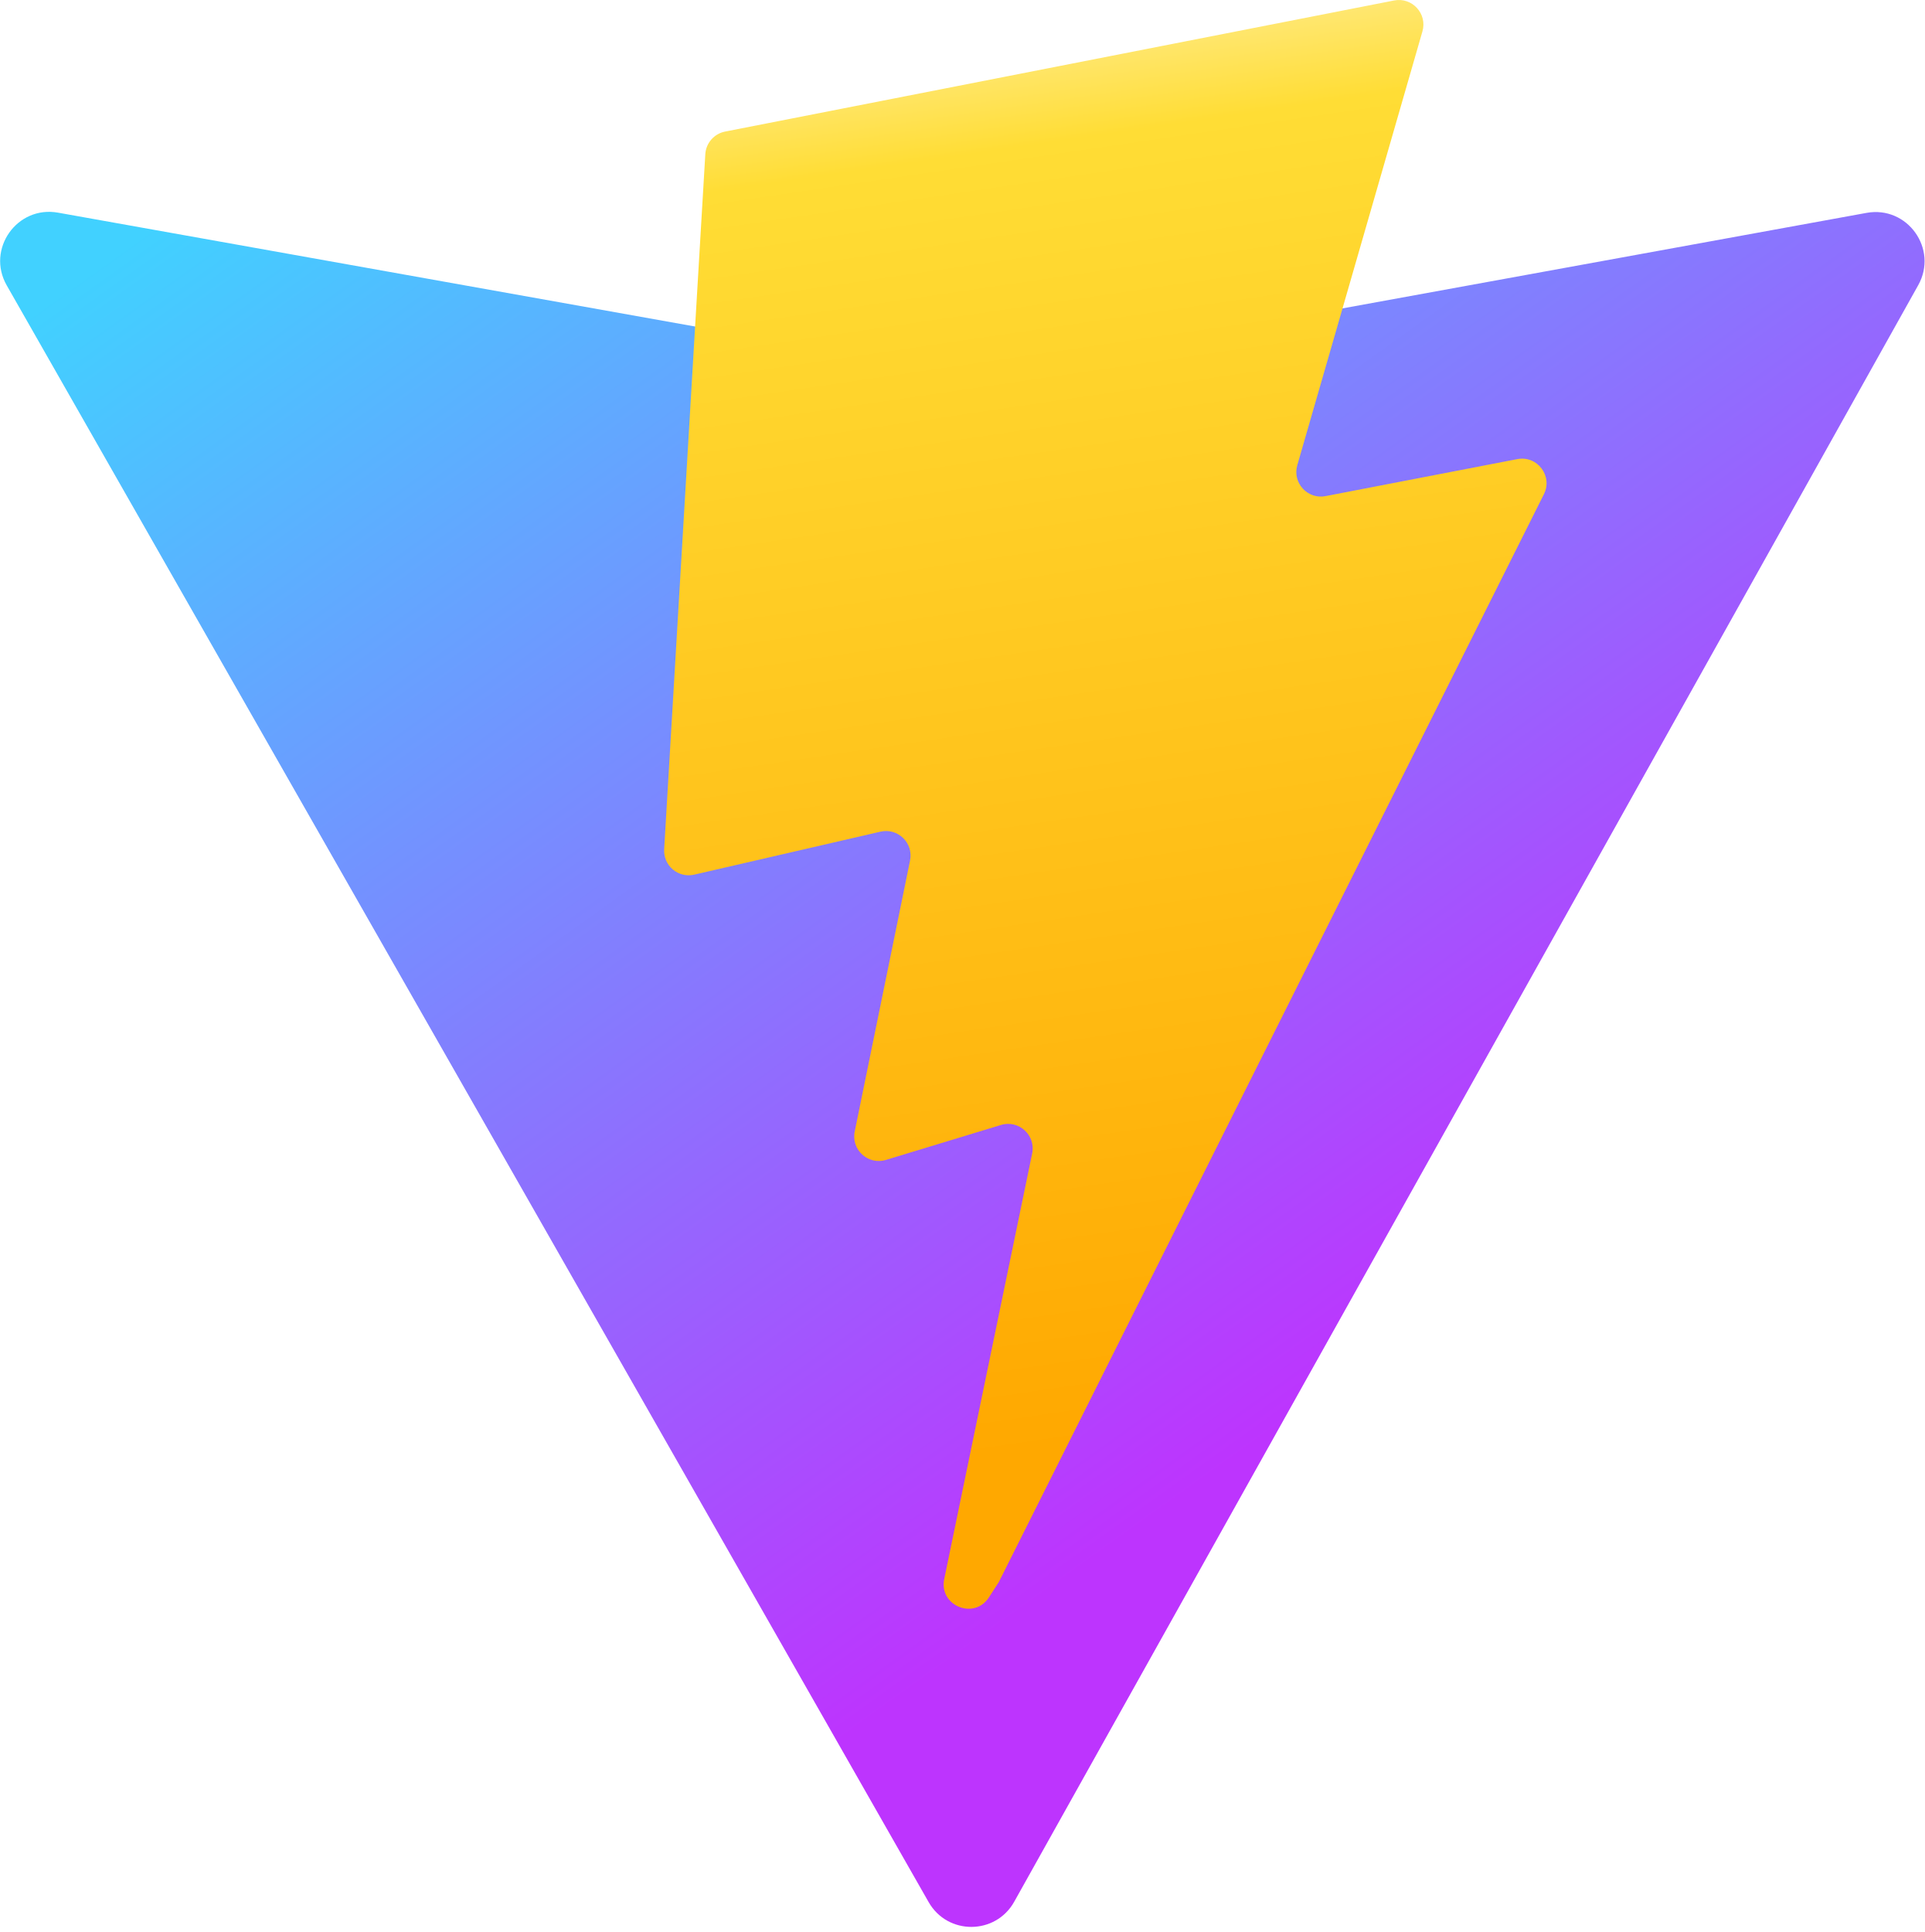
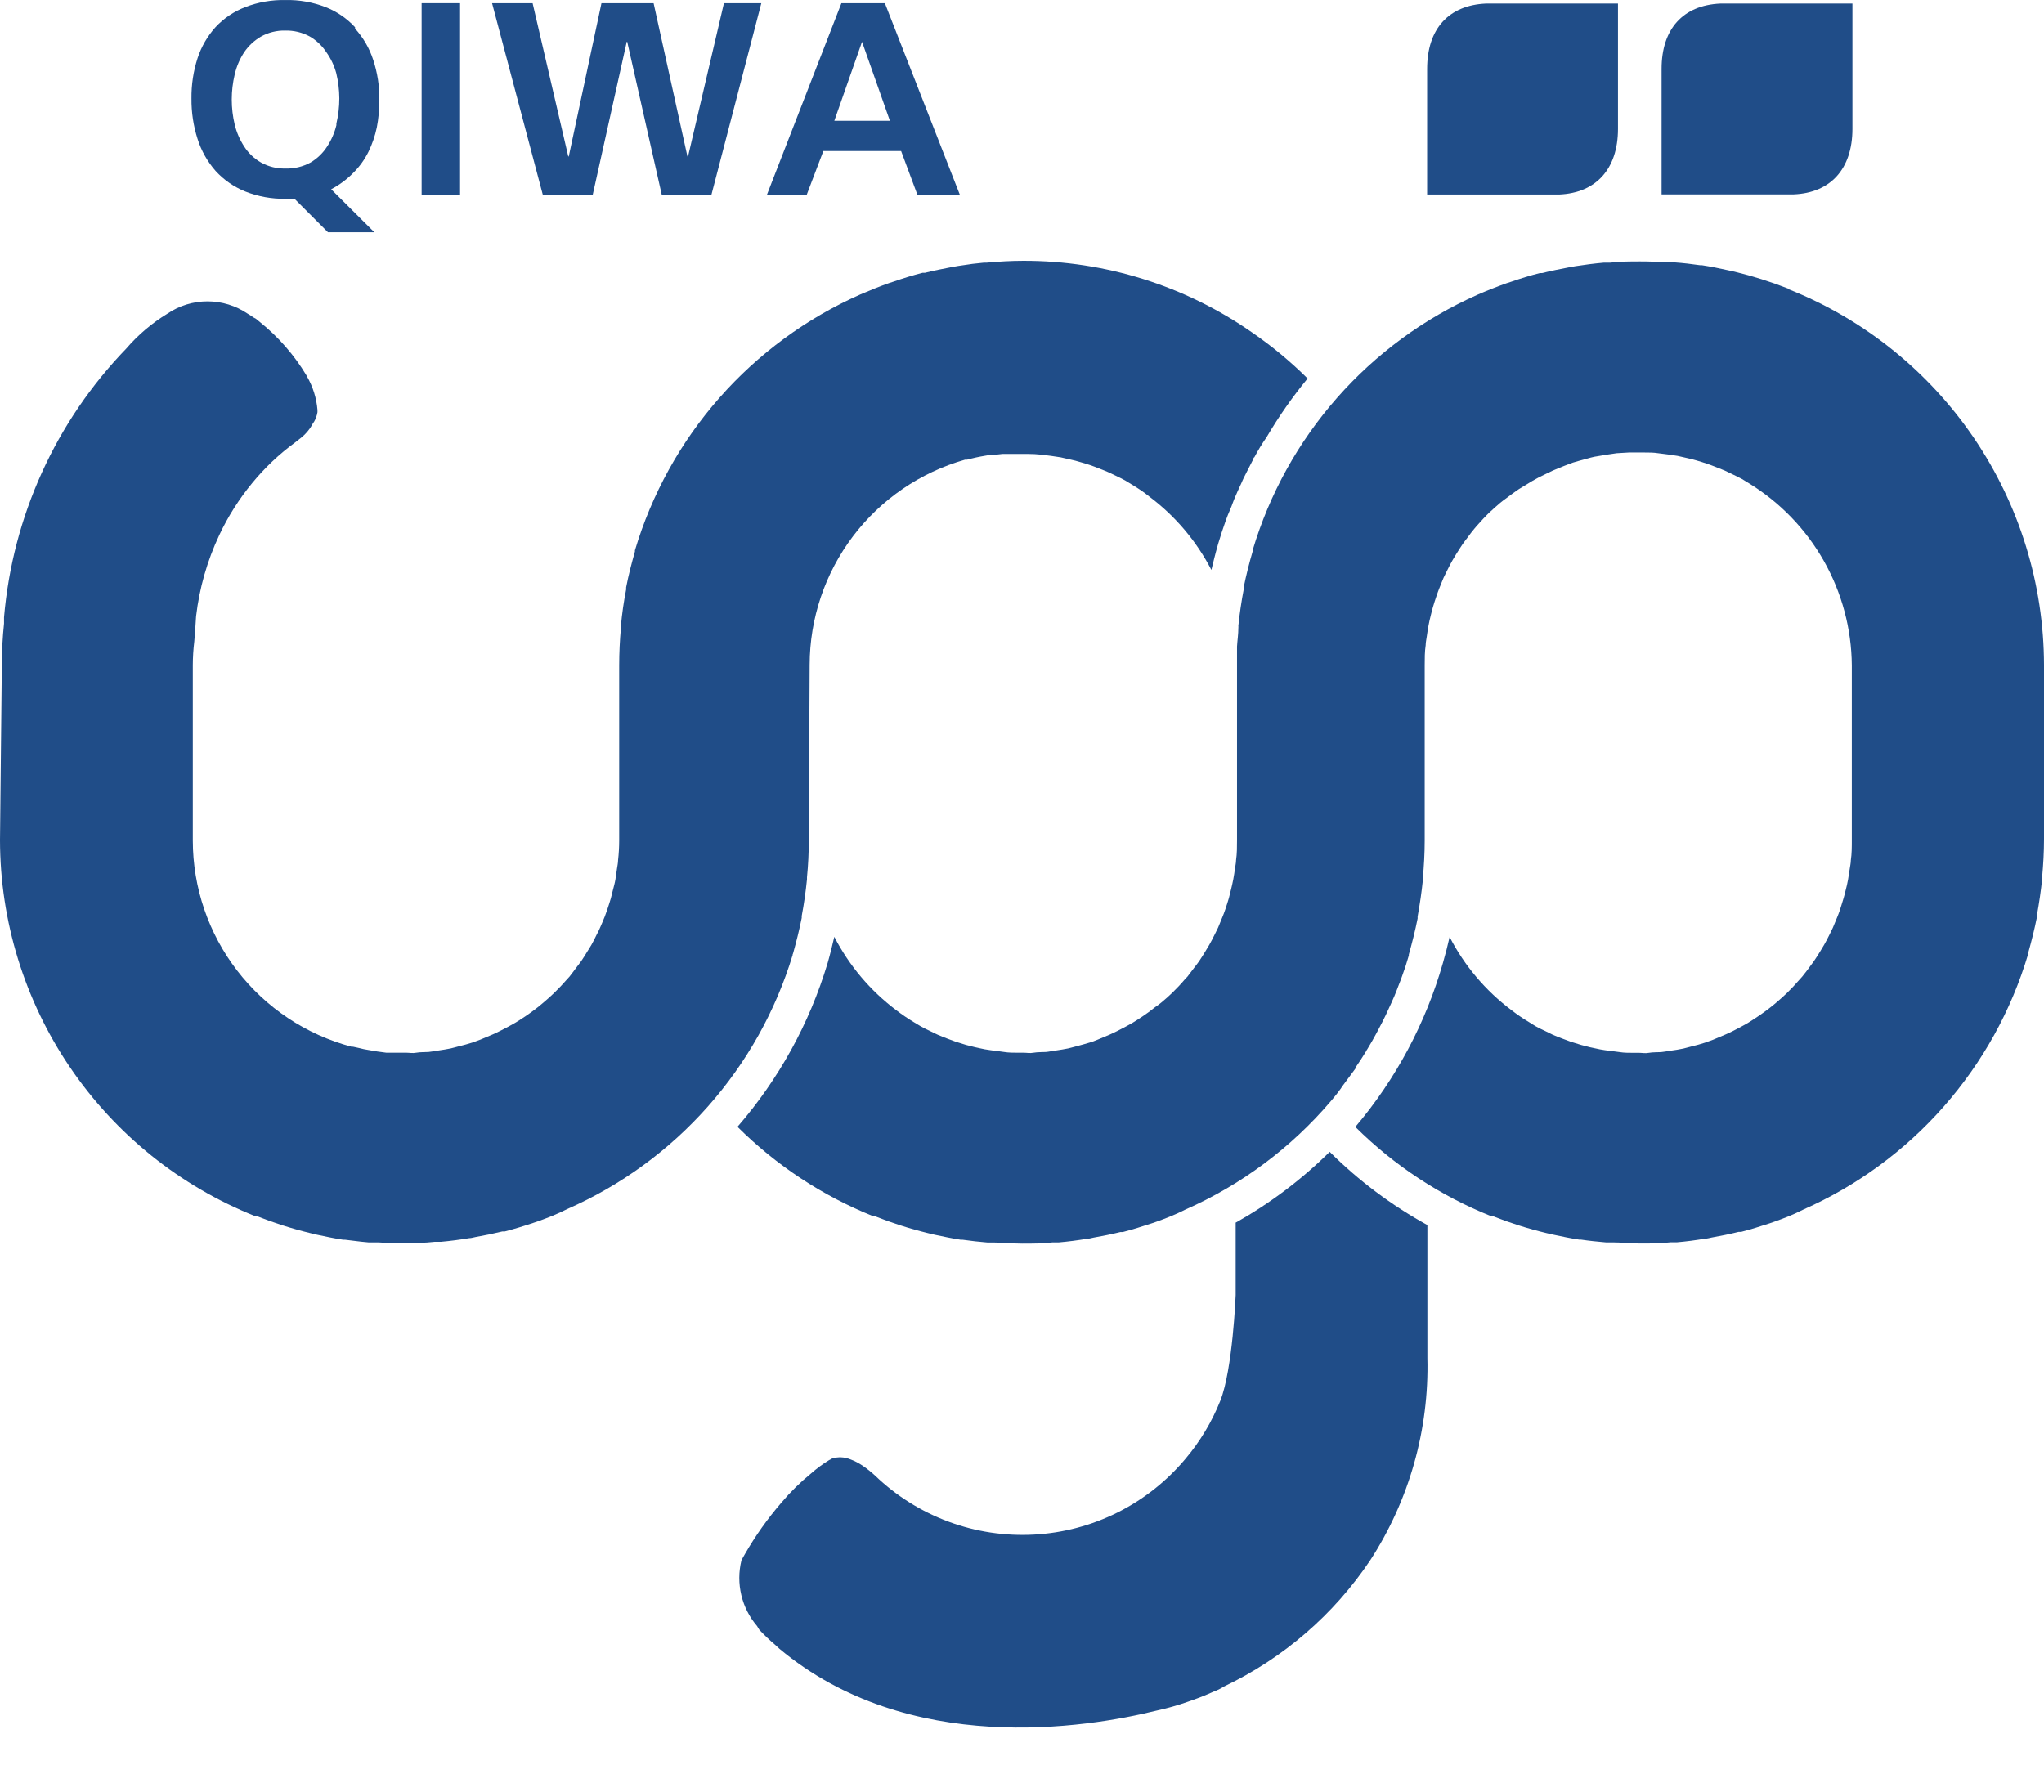
- <svg xmlns="http://www.w3.org/2000/svg" aria-hidden="true" role="img" class="iconify iconify--logos" width="31.88" height="32" preserveAspectRatio="xMidYMid meet" viewBox="0 0 256 257">
-   <defs>
-     <linearGradient id="IconifyId1813088fe1fbc01fb466" x1="-.828%" x2="57.636%" y1="7.652%" y2="78.411%">
-       <stop offset="0%" stop-color="#41D1FF" />
-       <stop offset="100%" stop-color="#BD34FE" />
-     </linearGradient>
-     <linearGradient id="IconifyId1813088fe1fbc01fb467" x1="43.376%" x2="50.316%" y1="2.242%" y2="89.03%">
-       <stop offset="0%" stop-color="#FFEA83" />
-       <stop offset="8.333%" stop-color="#FFDD35" />
-       <stop offset="100%" stop-color="#FFA800" />
-     </linearGradient>
-   </defs>
-   <path fill="url(#IconifyId1813088fe1fbc01fb466)" d="M255.153 37.938L134.897 252.976c-2.483 4.44-8.862 4.466-11.382.048L.875 37.958c-2.746-4.814 1.371-10.646 6.827-9.67l120.385 21.517a6.537 6.537 0 0 0 2.322-.004l117.867-21.483c5.438-.991 9.574 4.796 6.877 9.62Z" />
-   <path fill="url(#IconifyId1813088fe1fbc01fb467)" d="M185.432.063L96.44 17.501a3.268 3.268 0 0 0-2.634 3.014l-5.474 92.456a3.268 3.268 0 0 0 3.997 3.378l24.777-5.718c2.318-.535 4.413 1.507 3.936 3.838l-7.361 36.047c-.495 2.426 1.782 4.5 4.151 3.78l15.304-4.649c2.372-.72 4.652 1.36 4.15 3.788l-11.698 56.621c-.732 3.542 3.979 5.473 5.943 2.437l1.313-2.028l72.516-144.72c1.215-2.423-.88-5.186-3.54-4.672l-25.505 4.922c-2.396.462-4.435-1.77-3.759-4.114l16.646-57.705c.677-2.35-1.37-4.583-3.769-4.113Z" />
+ <svg xmlns="http://www.w3.org/2000/svg" width="73" height="64" viewBox="0 0 73 64" fill="none">
+   <path d="M61.44 0.127C60.105 0.188 59.342 1.034 59.342 2.46V6.943H64.06C65.369 6.891 66.158 6.041 66.158 4.601V0.127H61.44Z" fill="#204D88" />
+   <path d="M50.969 2.46V6.948H55.688C56.996 6.891 57.785 6.041 57.785 4.601V0.127H53.067C51.732 0.188 50.969 1.034 50.969 2.46Z" fill="#204D88" />
+   <path d="M12.681 0.973C12.39 0.657 12.03 0.411 11.63 0.254C11.173 0.077 10.686 -0.009 10.196 0.001C9.704 -0.009 9.215 0.077 8.757 0.254C8.356 0.408 7.995 0.651 7.701 0.965C7.411 1.286 7.191 1.665 7.056 2.077C6.906 2.543 6.832 3.03 6.838 3.52C6.833 4.01 6.907 4.497 7.056 4.963C7.189 5.385 7.409 5.774 7.701 6.106C7.994 6.426 8.354 6.676 8.757 6.839C9.214 7.02 9.703 7.109 10.196 7.1H10.357H10.518L11.713 8.295H13.37L11.827 6.76C12.12 6.607 12.388 6.408 12.62 6.171C12.839 5.954 13.02 5.702 13.157 5.426C13.293 5.149 13.394 4.856 13.457 4.553C13.52 4.229 13.55 3.899 13.549 3.568C13.556 3.081 13.48 2.596 13.327 2.133C13.193 1.721 12.973 1.342 12.681 1.021M12.014 4.471C11.948 4.742 11.836 5 11.683 5.234C11.533 5.468 11.329 5.664 11.09 5.805C10.816 5.955 10.507 6.029 10.196 6.019C9.891 6.027 9.59 5.953 9.323 5.805C9.08 5.666 8.873 5.47 8.722 5.234C8.565 4.993 8.45 4.728 8.382 4.449C8.242 3.861 8.242 3.249 8.382 2.661C8.447 2.377 8.562 2.107 8.722 1.863C8.876 1.637 9.079 1.448 9.315 1.309C9.581 1.159 9.882 1.084 10.187 1.091C10.491 1.084 10.792 1.156 11.059 1.3C11.297 1.438 11.5 1.629 11.652 1.859C11.816 2.088 11.937 2.345 12.01 2.617C12.081 2.91 12.117 3.21 12.119 3.511C12.119 3.815 12.084 4.118 12.014 4.414" fill="#204D88" />
+   <path d="M16.431 0.114H15.058V6.961H16.431V0.114Z" fill="#204D88" />
+   <path d="M25.855 0.114L24.573 5.587H24.551L23.343 0.114H21.481L20.313 5.587H20.295L19.022 0.114H17.574L19.388 6.965H21.167L22.384 1.492H22.401L23.636 6.965H25.406L27.19 0.114H25.855Z" fill="#204D88" />
+   <path d="M29.405 5.395H32.183L32.772 6.978H34.289L31.603 0.114H30.05L27.382 6.978H28.803L29.405 5.395ZM30.787 1.492L31.782 4.314H29.797L30.787 1.492Z" fill="#204D88" />
+   <path d="M44.131 43.692V46.256C44.131 46.256 44.027 48.912 43.582 50.032C43.282 50.785 42.862 51.485 42.339 52.104C41.671 52.902 40.847 53.554 39.916 54.021C38.986 54.487 37.969 54.757 36.93 54.813C35.891 54.87 34.852 54.713 33.876 54.351C32.9 53.989 32.009 53.431 31.258 52.71C31.122 52.583 30.976 52.467 30.822 52.361C30.679 52.262 30.524 52.181 30.36 52.121C30.156 52.039 29.929 52.03 29.719 52.095L29.606 52.156C29.38 52.294 29.167 52.452 28.969 52.627C28.584 52.941 28.229 53.289 27.909 53.669C27.415 54.241 26.977 54.858 26.601 55.514C26.557 55.588 26.518 55.662 26.479 55.736C26.38 56.143 26.379 56.567 26.476 56.974C26.573 57.382 26.765 57.76 27.037 58.078L27.116 58.209C27.291 58.397 27.477 58.575 27.674 58.741L27.835 58.889C32.449 62.744 38.789 61.719 41.301 61.1C41.687 61.017 42.067 60.909 42.439 60.777L42.54 60.742C42.849 60.633 43.098 60.533 43.325 60.429L43.456 60.376C43.526 60.345 43.594 60.31 43.66 60.272L43.708 60.241C45.828 59.233 47.635 57.673 48.941 55.723C50.332 53.576 51.042 51.059 50.978 48.502V43.757C49.698 43.053 48.524 42.172 47.489 41.141C46.487 42.132 45.356 42.984 44.127 43.674" fill="#204D88" />
+   <path d="M63.916 10.332L63.855 10.305C63.235 10.062 62.598 9.861 61.95 9.704L61.71 9.651C61.4 9.581 61.091 9.52 60.777 9.472H60.711C60.415 9.429 60.114 9.394 59.813 9.372H59.556C59.233 9.35 58.91 9.337 58.583 9.337C58.221 9.337 57.864 9.337 57.506 9.381H57.279C56.935 9.411 56.599 9.455 56.263 9.507L56.041 9.547C55.718 9.608 55.395 9.673 55.077 9.752H54.994C54.641 9.843 54.301 9.948 53.961 10.066L53.812 10.114C53.455 10.24 53.106 10.38 52.766 10.528C50.849 11.379 49.138 12.635 47.752 14.21C46.366 15.784 45.338 17.641 44.738 19.651C44.736 19.664 44.736 19.677 44.738 19.69C44.611 20.126 44.507 20.536 44.419 20.972C44.419 20.998 44.419 21.02 44.419 21.046C44.336 21.482 44.271 21.918 44.227 22.354C44.23 22.379 44.23 22.404 44.227 22.428C44.227 22.651 44.193 22.864 44.179 23.091V23.222C44.179 23.401 44.179 23.575 44.179 23.759V30.008C44.179 30.247 44.179 30.487 44.145 30.723C44.145 30.823 44.118 30.928 44.105 31.028C44.092 31.128 44.07 31.285 44.044 31.416C44.018 31.547 43.992 31.665 43.961 31.787C43.931 31.909 43.913 31.987 43.887 32.083C43.861 32.179 43.804 32.349 43.761 32.48C43.717 32.611 43.7 32.65 43.665 32.737C43.63 32.825 43.56 32.999 43.504 33.13L43.386 33.37C43.325 33.496 43.259 33.623 43.19 33.745C43.12 33.867 43.094 33.906 43.046 33.985C42.998 34.063 42.902 34.22 42.828 34.329C42.754 34.438 42.701 34.495 42.64 34.578L42.409 34.883L42.322 34.974C42.178 35.145 42.025 35.306 41.864 35.463L41.685 35.629C41.55 35.746 41.415 35.868 41.249 35.977L41.022 36.152C40.887 36.248 40.752 36.344 40.612 36.431C40.473 36.518 40.438 36.54 40.351 36.588C40.263 36.636 40.067 36.745 39.915 36.819C39.762 36.893 39.731 36.911 39.64 36.95C39.548 36.989 39.339 37.076 39.204 37.133C39.069 37.19 39.016 37.207 38.916 37.238C38.816 37.268 38.606 37.329 38.449 37.369C38.292 37.408 38.249 37.425 38.148 37.447C38.048 37.469 37.834 37.504 37.678 37.526C37.52 37.547 37.464 37.565 37.35 37.574C37.237 37.582 37.058 37.574 36.914 37.6C36.77 37.626 36.679 37.6 36.561 37.6H36.352C36.186 37.6 36.025 37.6 35.863 37.574C35.702 37.547 35.632 37.547 35.519 37.53C35.406 37.513 35.288 37.499 35.17 37.478C35.052 37.456 34.926 37.425 34.804 37.399L34.498 37.321L34.132 37.207L33.849 37.103C33.727 37.055 33.609 37.011 33.491 36.959C33.373 36.906 33.312 36.871 33.221 36.828C33.129 36.784 32.99 36.719 32.876 36.653L32.645 36.514C32.423 36.381 32.209 36.235 32.004 36.078C31.08 35.383 30.326 34.489 29.797 33.461C29.723 33.771 29.649 34.085 29.558 34.399C28.911 36.554 27.814 38.547 26.339 40.247C27.723 41.625 29.369 42.71 31.18 43.439H31.241C31.86 43.685 32.495 43.888 33.142 44.045L33.378 44.102C33.687 44.167 33.997 44.233 34.311 44.281H34.381C34.677 44.324 34.974 44.355 35.279 44.381H35.532C35.855 44.381 36.177 44.42 36.509 44.42C36.871 44.42 37.233 44.42 37.59 44.376H37.813C38.157 44.346 38.493 44.302 38.829 44.246C38.903 44.246 38.977 44.219 39.051 44.206C39.378 44.15 39.697 44.084 40.015 44.006H40.102C40.451 43.914 40.791 43.809 41.131 43.696L41.284 43.644C41.637 43.517 41.986 43.382 42.326 43.208C44.332 42.323 46.112 40.996 47.533 39.327C47.69 39.143 47.843 38.952 47.969 38.76C48.113 38.568 48.257 38.372 48.405 38.171V38.14C48.536 37.949 48.662 37.757 48.785 37.556C48.797 37.53 48.811 37.505 48.828 37.482C48.941 37.294 49.05 37.111 49.151 36.919L49.229 36.771C49.321 36.601 49.408 36.431 49.491 36.257C49.53 36.178 49.565 36.095 49.604 36.012C49.644 35.929 49.739 35.72 49.8 35.576C49.862 35.432 49.905 35.31 49.958 35.175C50.01 35.04 50.04 34.97 50.075 34.865C50.163 34.626 50.245 34.377 50.315 34.129V34.094C50.437 33.657 50.542 33.243 50.629 32.807V32.737C50.708 32.301 50.773 31.865 50.817 31.429C50.817 31.403 50.817 31.377 50.817 31.355C50.856 30.919 50.882 30.483 50.882 30.021V23.759C50.882 23.519 50.882 23.279 50.917 23.043C50.917 22.939 50.943 22.838 50.956 22.734C50.969 22.629 50.995 22.476 51.017 22.35C51.039 22.224 51.069 22.101 51.1 21.975C51.131 21.849 51.148 21.779 51.178 21.678C51.209 21.578 51.257 21.412 51.305 21.282C51.353 21.151 51.362 21.111 51.397 21.029C51.431 20.946 51.501 20.763 51.558 20.632L51.676 20.392C51.737 20.265 51.802 20.143 51.872 20.017L52.016 19.777C52.09 19.664 52.16 19.546 52.238 19.433C52.317 19.319 52.36 19.271 52.421 19.188C52.482 19.105 52.574 18.979 52.657 18.883L52.735 18.791C52.884 18.622 53.036 18.456 53.198 18.299C53.259 18.246 53.32 18.194 53.376 18.137C53.512 18.015 53.647 17.898 53.812 17.784L54.039 17.614C54.174 17.514 54.314 17.422 54.475 17.331L54.733 17.174C54.872 17.095 55.016 17.017 55.169 16.947L55.448 16.812C55.596 16.746 55.744 16.69 55.884 16.633L56.172 16.524C56.324 16.476 56.481 16.437 56.638 16.393C56.795 16.349 56.839 16.336 56.939 16.315L57.41 16.236L57.737 16.188L58.173 16.162C58.291 16.162 58.404 16.162 58.522 16.162H58.731C58.897 16.162 59.059 16.162 59.22 16.188L59.569 16.232L59.913 16.284L60.28 16.367C60.384 16.389 60.484 16.415 60.585 16.445C60.685 16.476 60.833 16.515 60.951 16.559C61.069 16.602 61.143 16.624 61.235 16.663C61.326 16.703 61.479 16.755 61.596 16.807L61.862 16.934C61.98 16.991 62.098 17.047 62.211 17.108L62.447 17.252C63.565 17.935 64.49 18.892 65.136 20.032C65.781 21.172 66.126 22.457 66.136 23.767V30.008C66.136 30.252 66.136 30.492 66.101 30.727C66.101 30.827 66.075 30.932 66.062 31.032C66.049 31.133 66.023 31.29 66.001 31.42C65.979 31.551 65.949 31.669 65.918 31.791C65.888 31.913 65.87 31.992 65.84 32.088C65.809 32.184 65.761 32.354 65.718 32.484C65.674 32.615 65.656 32.654 65.622 32.742C65.587 32.829 65.517 33.003 65.46 33.134L65.343 33.374C65.281 33.501 65.216 33.627 65.146 33.749C65.076 33.871 65.05 33.91 65.002 33.989C64.954 34.067 64.858 34.224 64.78 34.334C64.701 34.443 64.658 34.499 64.597 34.582C64.536 34.665 64.444 34.787 64.361 34.887L64.278 34.979C64.13 35.149 63.982 35.31 63.821 35.467L63.642 35.633C63.507 35.751 63.371 35.873 63.227 35.982C63.153 36.043 63.075 36.1 62.996 36.156C62.918 36.213 62.726 36.348 62.586 36.435C62.447 36.523 62.416 36.544 62.329 36.592C62.242 36.64 62.046 36.749 61.893 36.824C61.74 36.898 61.71 36.915 61.614 36.954C61.518 36.994 61.317 37.081 61.178 37.138L60.89 37.242C60.737 37.294 60.581 37.334 60.423 37.373L60.123 37.451C59.966 37.486 59.809 37.508 59.652 37.53C59.495 37.552 59.434 37.569 59.325 37.578C59.215 37.587 59.028 37.578 58.889 37.604C58.749 37.63 58.657 37.604 58.54 37.604H58.33C58.165 37.604 58.003 37.604 57.842 37.578C57.681 37.552 57.611 37.552 57.493 37.534C57.375 37.517 57.262 37.504 57.148 37.482C57.035 37.46 56.904 37.43 56.782 37.404L56.477 37.325L56.111 37.212L55.827 37.107C55.705 37.059 55.583 37.015 55.465 36.963L55.199 36.832C55.081 36.776 54.964 36.723 54.85 36.658C54.737 36.592 54.702 36.566 54.624 36.518C54.401 36.386 54.187 36.24 53.983 36.082C53.057 35.388 52.301 34.494 51.772 33.466C51.702 33.775 51.623 34.085 51.532 34.399C50.917 36.55 49.851 38.545 48.405 40.251C49.791 41.629 51.44 42.713 53.254 43.439H53.315C53.935 43.684 54.572 43.886 55.221 44.041L55.461 44.097C55.77 44.163 56.08 44.228 56.394 44.276H56.459C56.756 44.32 57.057 44.35 57.358 44.376H57.615C57.938 44.376 58.261 44.416 58.588 44.416C58.95 44.416 59.312 44.416 59.665 44.372H59.891C60.236 44.342 60.572 44.298 60.907 44.241C60.982 44.241 61.056 44.215 61.13 44.202C61.453 44.145 61.775 44.08 62.089 44.001H62.181C62.53 43.91 62.87 43.805 63.21 43.692L63.363 43.639C63.716 43.513 64.065 43.378 64.405 43.203C66.323 42.354 68.034 41.098 69.42 39.523C70.806 37.948 71.834 36.091 72.433 34.081V34.046C72.555 33.61 72.66 33.195 72.747 32.759C72.745 32.736 72.745 32.713 72.747 32.689C72.826 32.253 72.891 31.817 72.935 31.381C72.932 31.357 72.932 31.332 72.935 31.307C72.974 30.871 73 30.435 73 29.968V23.759C72.996 20.866 72.124 18.04 70.499 15.647C68.874 13.254 66.569 11.402 63.882 10.332" fill="#204D88" />
+   <path d="M28.319 34.072C28.441 33.636 28.546 33.221 28.633 32.785V32.716C28.716 32.279 28.777 31.843 28.821 31.407C28.823 31.383 28.823 31.358 28.821 31.333C28.864 30.897 28.886 30.461 28.886 29.994L28.916 23.745C28.92 22.087 29.463 20.476 30.464 19.154C31.465 17.832 32.869 16.872 34.464 16.419H34.538C34.747 16.361 34.96 16.315 35.174 16.28L35.375 16.245H35.528L35.798 16.214H36.147C36.264 16.214 36.378 16.214 36.5 16.214H36.709C36.872 16.214 37.033 16.223 37.193 16.24L37.542 16.284L37.887 16.336L38.253 16.419C38.358 16.441 38.458 16.467 38.558 16.498C38.659 16.528 38.807 16.567 38.929 16.611C39.051 16.655 39.117 16.677 39.212 16.716C39.308 16.755 39.452 16.807 39.57 16.86L39.836 16.986C39.954 17.043 40.072 17.099 40.185 17.161L40.42 17.305C40.638 17.435 40.856 17.579 41.053 17.741C41.977 18.435 42.733 19.33 43.264 20.357C43.294 20.226 43.325 20.1 43.36 19.965C43.394 19.829 43.451 19.611 43.504 19.428C43.586 19.154 43.673 18.883 43.77 18.613C43.822 18.464 43.883 18.316 43.944 18.177C44.005 18.037 44.027 17.95 44.075 17.837C44.158 17.636 44.249 17.44 44.341 17.243C44.367 17.187 44.389 17.126 44.419 17.069C44.528 16.842 44.646 16.633 44.764 16.393C44.764 16.371 44.764 16.349 44.799 16.332C44.929 16.088 45.069 15.852 45.235 15.617C45.667 14.88 46.157 14.179 46.7 13.519C46.092 12.914 45.431 12.366 44.724 11.88C42.326 10.204 39.469 9.309 36.544 9.315C36.108 9.315 35.671 9.342 35.235 9.381H35.139L34.734 9.424L34.219 9.499L33.997 9.538C33.674 9.599 33.352 9.664 33.033 9.743H32.95C32.601 9.833 32.257 9.938 31.917 10.057L31.768 10.105C31.411 10.231 31.066 10.371 30.722 10.519C28.8 11.371 27.085 12.629 25.696 14.207C24.307 15.784 23.277 17.645 22.676 19.659C22.676 19.659 22.676 19.686 22.676 19.699C22.554 20.135 22.445 20.545 22.362 20.981V21.055C22.277 21.487 22.214 21.924 22.175 22.363C22.175 22.363 22.175 22.411 22.175 22.437C22.136 22.873 22.114 23.309 22.114 23.772V30.008C22.114 30.247 22.101 30.485 22.074 30.723C22.074 30.823 22.048 30.928 22.035 31.028C22.022 31.128 22 31.285 21.979 31.416C21.957 31.547 21.922 31.665 21.891 31.787C21.861 31.909 21.843 31.987 21.817 32.083C21.791 32.179 21.734 32.349 21.691 32.48L21.599 32.737C21.547 32.868 21.49 32.999 21.433 33.13C21.399 33.212 21.359 33.292 21.316 33.37C21.255 33.496 21.194 33.623 21.124 33.745C21.054 33.867 21.023 33.906 20.976 33.985C20.927 34.063 20.836 34.22 20.758 34.329C20.679 34.438 20.635 34.495 20.57 34.578C20.505 34.66 20.422 34.783 20.339 34.883L20.256 34.974C20.108 35.145 19.955 35.306 19.794 35.463L19.615 35.629C19.48 35.746 19.345 35.868 19.205 35.977L18.974 36.152C18.839 36.248 18.703 36.344 18.564 36.431C18.424 36.518 18.39 36.54 18.302 36.588C18.215 36.636 18.019 36.745 17.866 36.819C17.714 36.893 17.683 36.911 17.591 36.95C17.5 36.989 17.291 37.076 17.155 37.133L16.868 37.238C16.711 37.29 16.554 37.329 16.397 37.369C16.24 37.408 16.196 37.425 16.096 37.447C15.995 37.469 15.782 37.504 15.625 37.526C15.468 37.547 15.411 37.565 15.302 37.574C15.193 37.582 15.006 37.574 14.866 37.6C14.726 37.626 14.63 37.6 14.513 37.6H14.303H13.933H13.798L13.47 37.556L13.165 37.504L12.991 37.473L12.847 37.438L12.611 37.386H12.555C10.93 36.955 9.494 35.998 8.469 34.667C7.444 33.335 6.887 31.701 6.886 30.021V23.759C6.887 23.477 6.904 23.196 6.938 22.917L6.969 22.533L7.003 22.01C7.121 21.005 7.401 20.025 7.832 19.11C8.144 18.446 8.538 17.823 9.005 17.256C9.454 16.708 9.972 16.218 10.544 15.8L10.732 15.652L10.771 15.621C10.92 15.499 11.045 15.351 11.142 15.185L11.164 15.146C11.164 15.12 11.194 15.094 11.212 15.072C11.275 14.964 11.318 14.846 11.338 14.723V14.644C11.304 14.222 11.176 13.812 10.963 13.445L10.941 13.402C10.506 12.678 9.946 12.038 9.289 11.509L9.136 11.383L9.053 11.339C8.986 11.29 8.916 11.245 8.844 11.204C8.421 10.917 7.922 10.764 7.411 10.764C6.9 10.764 6.401 10.917 5.979 11.204C5.425 11.541 4.928 11.964 4.505 12.455C1.991 15.057 0.451 18.445 0.144 22.049V22.193V22.271C0.092 22.767 0.066 23.265 0.065 23.763L0 30.008C0.004 32.901 0.874 35.726 2.499 38.12C4.123 40.514 6.427 42.367 9.114 43.439H9.175C9.797 43.685 10.435 43.888 11.085 44.045L11.321 44.102C11.63 44.167 11.94 44.233 12.254 44.281H12.324L12.895 44.35L13.165 44.376H13.222H13.479H13.518L13.885 44.398H14.347H14.439C14.805 44.398 15.162 44.398 15.52 44.355H15.747C16.087 44.324 16.427 44.281 16.759 44.224C16.837 44.224 16.907 44.198 16.985 44.184C17.308 44.128 17.626 44.062 17.945 43.984H18.032C18.381 43.892 18.725 43.788 19.061 43.674L19.214 43.622C19.567 43.495 19.916 43.36 20.256 43.186C22.174 42.343 23.886 41.095 25.276 39.528C26.667 37.96 27.702 36.111 28.31 34.107C28.308 34.095 28.308 34.083 28.31 34.072" fill="#204D88" />
</svg>
